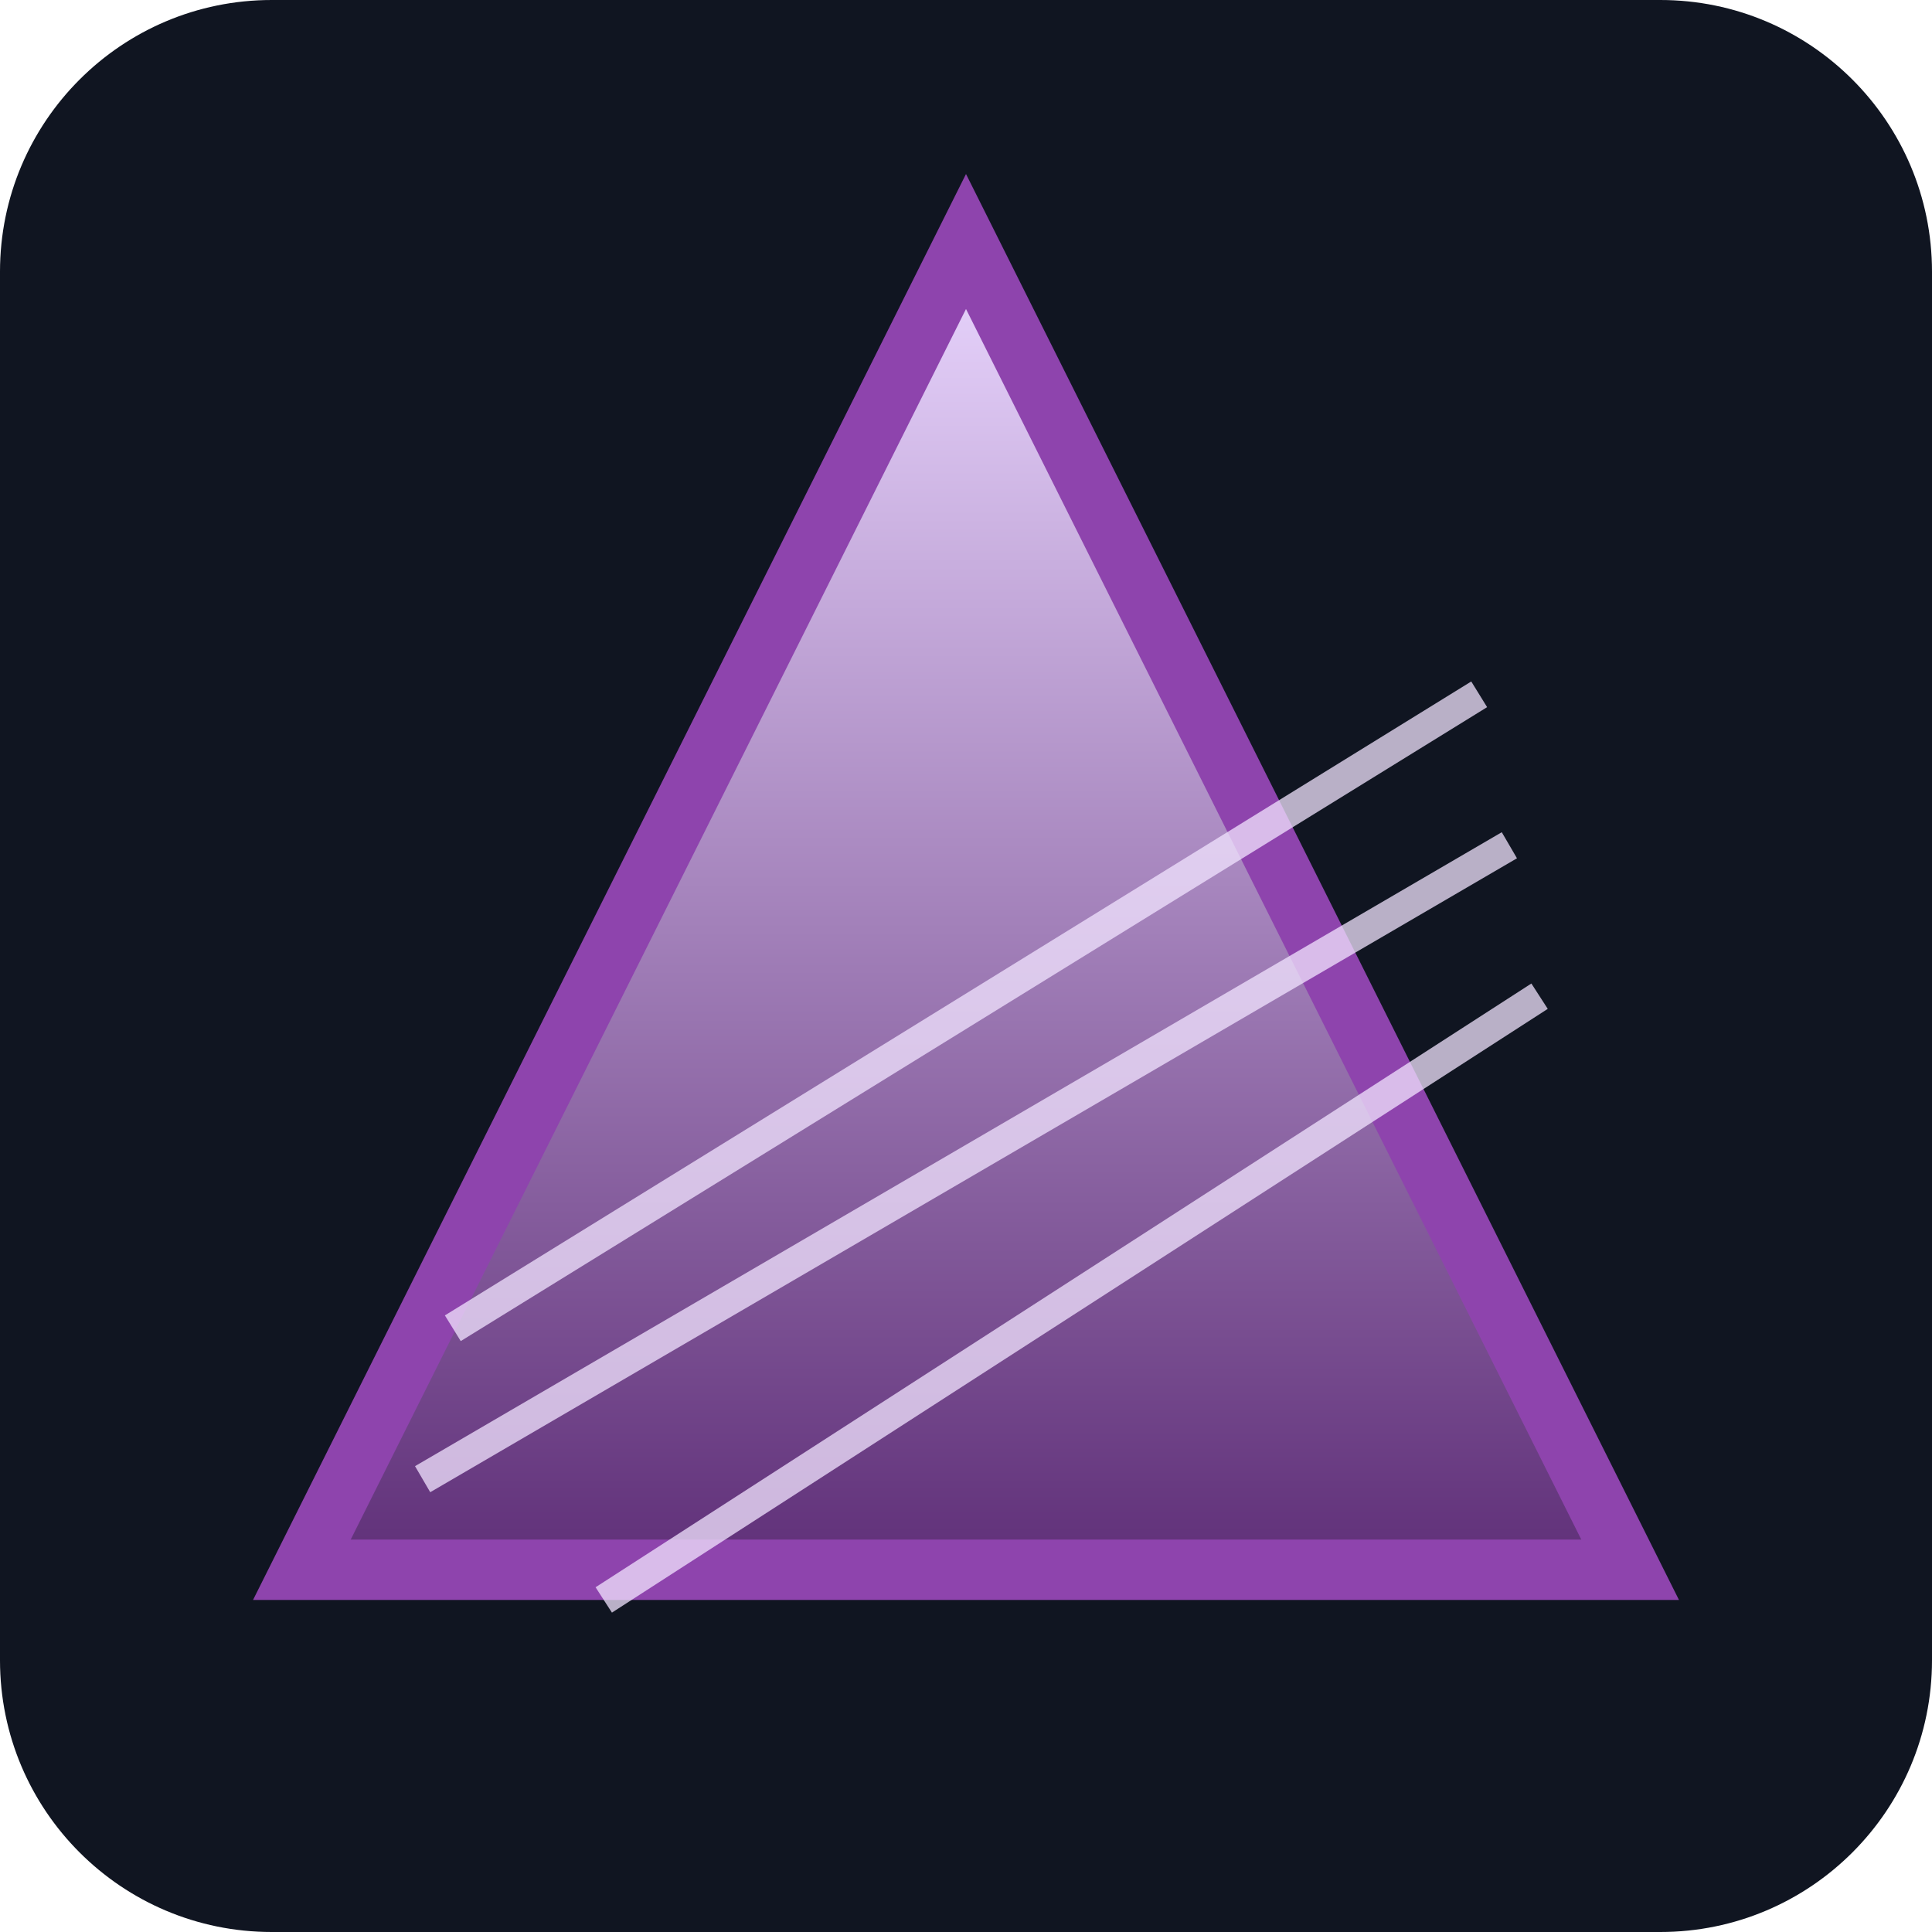
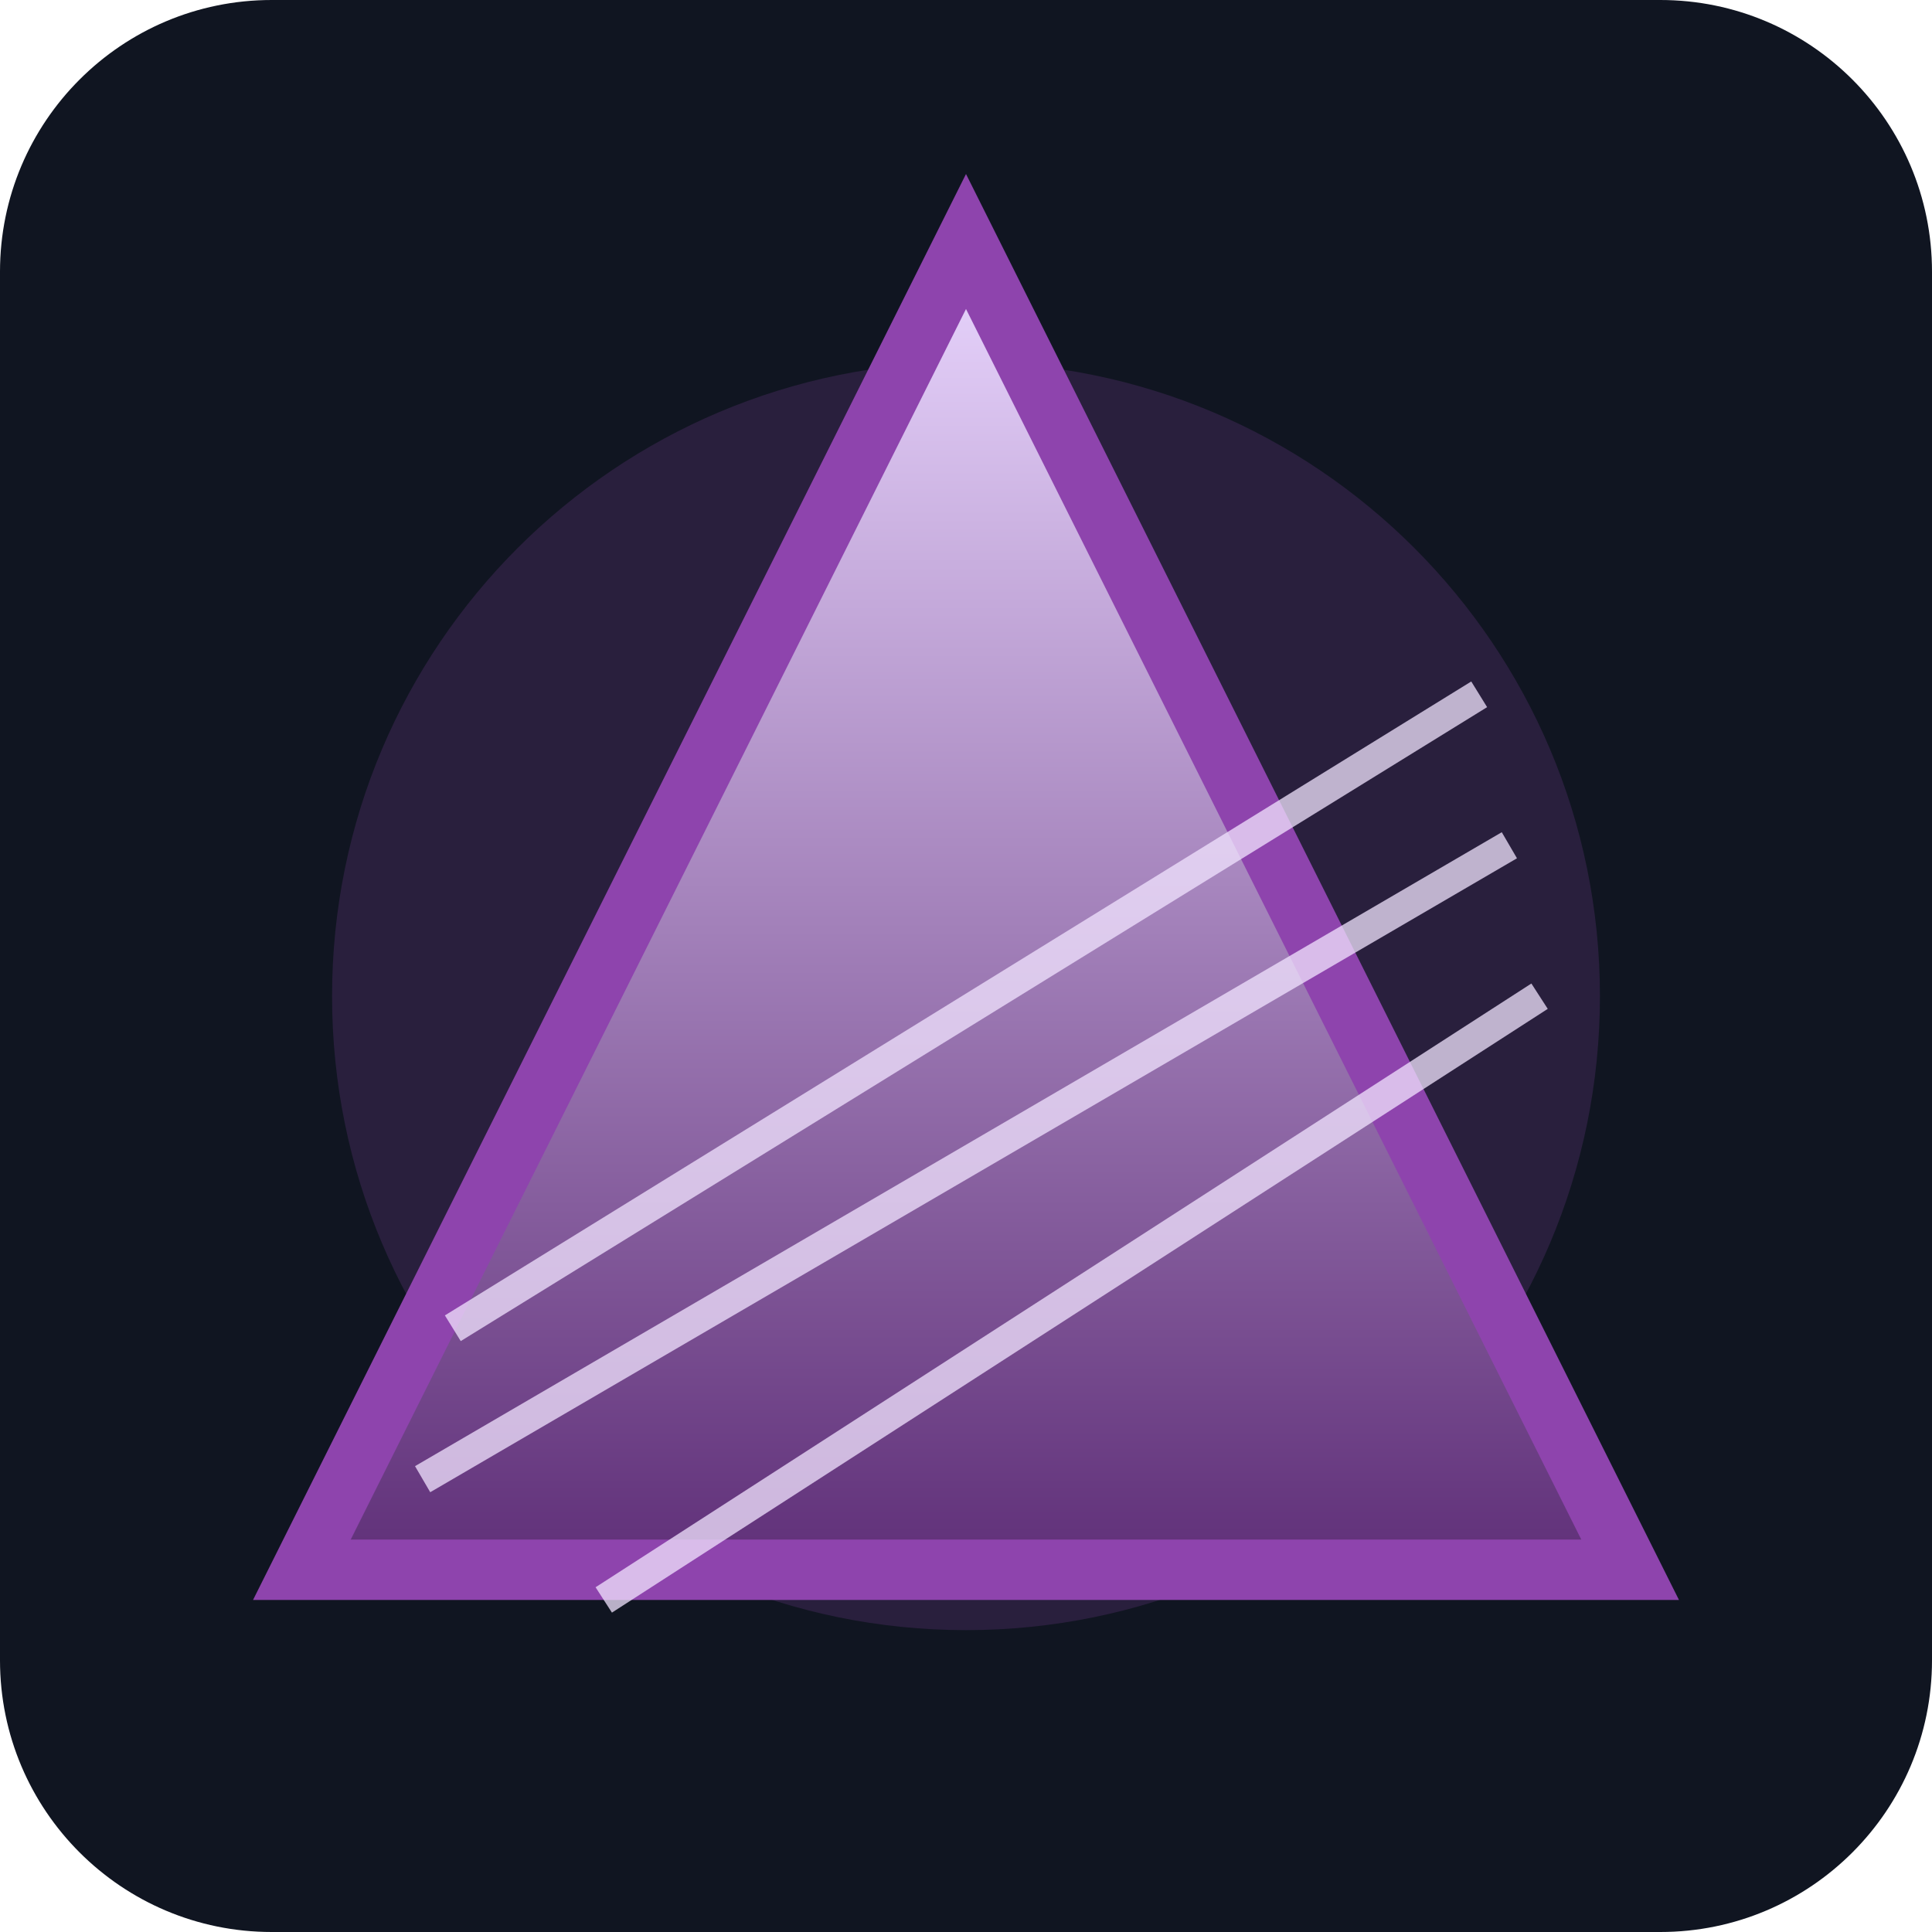
<svg xmlns="http://www.w3.org/2000/svg" width="128" height="128" viewBox="0 0 128 128">
  <defs>
    <linearGradient id="g5" x1="0" y1="0" x2="0" y2="1">
      <stop offset="0%" stop-color="#ead7ff" />
      <stop offset="100%" stop-color="#5f2f78" />
    </linearGradient>
  </defs>
  <rect width="128" height="128" rx="18" fill="#101521" />
+   <circle cx="64" cy="66" r="42" fill="#8e44ad" opacity="0.2" />
  <polygon points="64,16 108,104 20,104" fill="url(#g5)" stroke="#8e44ad" stroke-width="4" />
  <path d="M30 88 L98 46 M28 98 L100 56 M40 106 L102 66" stroke="#f1e4ff" stroke-width="2" opacity="0.75" />
</svg>
